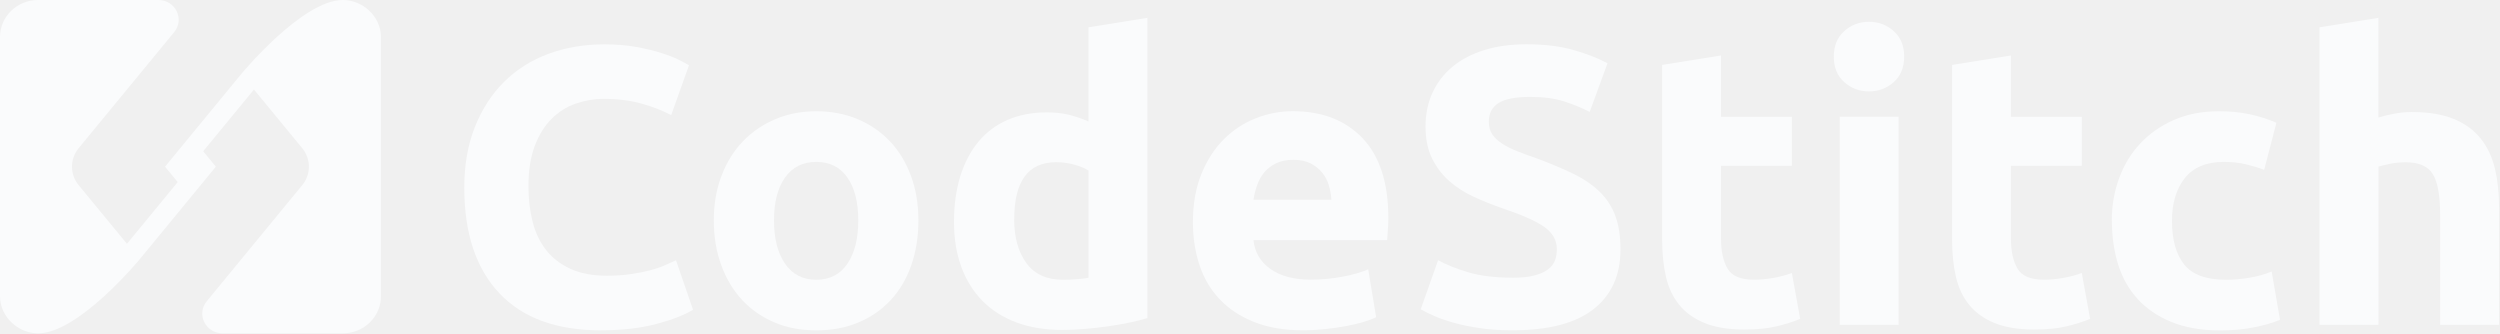
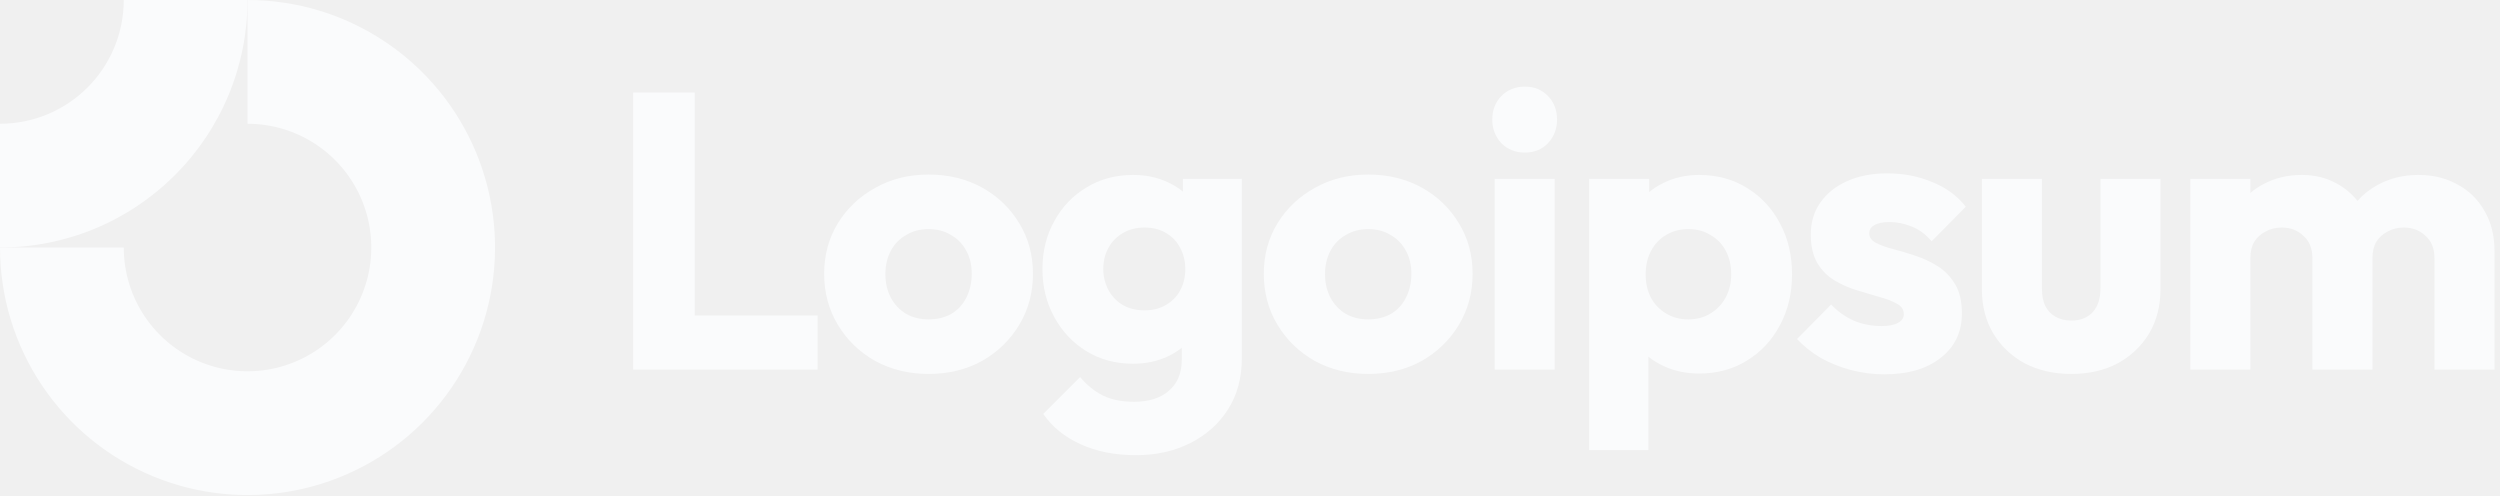
- <svg xmlns="http://www.w3.org/2000/svg" width="210" height="28" viewBox="0 0 210 28" fill="none">
-   <g clip-path="url(#clip0_19_3381)">
-     <path d="M28.796 0C25.391 0 20.262 6.22 20.262 6.22L15.998 11.405L13.863 14L14.928 15.295L10.663 20.48L6.609 15.555C5.859 14.645 5.859 13.355 6.609 12.445L14.633 2.695C15.528 1.61 14.733 0 13.298 0H3.2C1.435 0 0 1.395 0 3.11V24.89C0 26.61 1.525 28 3.2 28C6.604 28 11.733 21.78 11.733 21.78L15.998 16.595L18.132 14L17.067 12.705L21.332 7.52L25.386 12.445C26.136 13.355 26.136 14.645 25.386 15.555L17.367 25.305C16.472 26.39 17.267 28 18.702 28H28.8C30.565 28 32 26.605 32 24.89V3.11C32 1.39 30.475 0 28.8 0H28.796Z" fill="#FAFBFC" />
-     <path d="M50.495 27.75C46.75 27.75 43.9 26.71 41.94 24.625C39.98 22.545 39 19.59 39 15.755C39 13.85 39.3 12.15 39.895 10.655C40.495 9.16 41.31 7.895 42.355 6.865C43.395 5.835 44.635 5.055 46.075 4.52C47.515 3.99 49.075 3.725 50.76 3.725C51.735 3.725 52.62 3.795 53.42 3.94C54.215 4.085 54.915 4.25 55.515 4.44C56.115 4.63 56.61 4.82 57.01 5.02C57.41 5.22 57.695 5.375 57.875 5.485L56.38 9.67C55.67 9.295 54.845 8.97 53.905 8.705C52.965 8.44 51.895 8.305 50.7 8.305C49.905 8.305 49.12 8.44 48.355 8.705C47.59 8.97 46.915 9.4 46.33 9.985C45.745 10.57 45.27 11.33 44.92 12.26C44.565 13.19 44.39 14.32 44.39 15.65C44.39 16.715 44.505 17.705 44.74 18.625C44.97 19.545 45.35 20.335 45.87 21C46.39 21.665 47.07 22.19 47.915 22.58C48.755 22.97 49.775 23.16 50.97 23.16C51.725 23.16 52.4 23.115 52.995 23.025C53.595 22.935 54.125 22.83 54.59 22.71C55.055 22.59 55.465 22.45 55.82 22.295C56.175 22.14 56.495 21.995 56.785 21.865L58.215 26.02C57.485 26.465 56.455 26.86 55.125 27.215C53.795 27.57 52.255 27.745 50.505 27.745L50.495 27.75Z" fill="#FAFBFC" />
-     <path d="M77.145 18.515C77.145 19.89 76.945 21.145 76.545 22.285C76.145 23.425 75.57 24.4 74.815 25.21C74.06 26.02 73.16 26.645 72.105 27.085C71.055 27.53 69.875 27.75 68.565 27.75C67.255 27.75 66.11 27.53 65.06 27.085C64.005 26.64 63.105 26.015 62.35 25.21C61.595 24.4 61.01 23.425 60.59 22.285C60.17 21.145 59.96 19.89 59.96 18.515C59.96 17.14 60.175 15.89 60.61 14.76C61.04 13.63 61.64 12.665 62.405 11.87C63.17 11.075 64.075 10.455 65.13 10.01C66.18 9.565 67.33 9.345 68.57 9.345C69.81 9.345 70.99 9.565 72.045 10.01C73.095 10.455 74 11.075 74.755 11.87C75.51 12.665 76.095 13.63 76.515 14.76C76.935 15.89 77.145 17.14 77.145 18.515ZM72.095 18.515C72.095 16.985 71.79 15.785 71.18 14.91C70.57 14.035 69.7 13.6 68.57 13.6C67.44 13.6 66.565 14.035 65.945 14.91C65.325 15.785 65.015 16.985 65.015 18.515C65.015 20.045 65.325 21.255 65.945 22.155C66.565 23.05 67.44 23.5 68.57 23.5C69.7 23.5 70.57 23.05 71.18 22.155C71.79 21.26 72.095 20.045 72.095 18.515Z" fill="#FAFBFC" />
-     <path d="M96.385 26.72C95.94 26.855 95.435 26.98 94.855 27.1C94.28 27.22 93.675 27.325 93.045 27.415C92.415 27.505 91.77 27.575 91.12 27.63C90.465 27.685 89.84 27.715 89.24 27.715C87.8 27.715 86.515 27.505 85.385 27.085C84.255 26.665 83.305 26.06 82.53 25.275C81.755 24.49 81.16 23.535 80.75 22.415C80.34 21.295 80.135 20.04 80.135 18.645C80.135 17.25 80.31 15.95 80.665 14.805C81.02 13.665 81.53 12.695 82.195 11.895C82.86 11.1 83.675 10.49 84.635 10.07C85.6 9.65 86.7 9.44 87.94 9.44C88.625 9.44 89.24 9.505 89.785 9.64C90.325 9.775 90.875 9.96 91.43 10.205V2.295L96.38 1.5V26.72H96.385ZM85.19 18.415C85.19 19.945 85.535 21.175 86.22 22.105C86.905 23.035 87.925 23.5 89.275 23.5C89.72 23.5 90.13 23.485 90.505 23.45C90.88 23.415 91.19 23.38 91.435 23.335V14.325C91.125 14.125 90.72 13.96 90.225 13.825C89.725 13.69 89.22 13.625 88.715 13.625C86.365 13.625 85.195 15.22 85.195 18.41L85.19 18.415Z" fill="#FAFBFC" />
-     <path d="M100.205 18.68C100.205 17.13 100.445 15.77 100.92 14.61C101.395 13.445 102.02 12.48 102.8 11.7C103.575 10.925 104.465 10.34 105.475 9.94C106.485 9.54 107.52 9.34 108.58 9.34C111.06 9.34 113.02 10.1 114.46 11.615C115.9 13.135 116.62 15.365 116.62 18.31C116.62 18.6 116.61 18.915 116.585 19.255C116.565 19.6 116.54 19.905 116.52 20.17H105.29C105.4 21.19 105.875 21.995 106.72 22.595C107.56 23.195 108.69 23.49 110.11 23.49C111.02 23.49 111.91 23.405 112.785 23.24C113.66 23.075 114.375 22.87 114.93 22.625L115.595 26.645C115.33 26.78 114.975 26.91 114.53 27.045C114.085 27.18 113.595 27.295 113.05 27.395C112.505 27.495 111.925 27.58 111.305 27.645C110.685 27.71 110.065 27.745 109.445 27.745C107.87 27.745 106.505 27.51 105.34 27.045C104.175 26.58 103.215 25.945 102.45 25.135C101.685 24.325 101.12 23.37 100.755 22.26C100.39 21.155 100.205 19.955 100.205 18.67V18.68ZM111.835 16.785C111.815 16.365 111.74 15.955 111.62 15.555C111.5 15.155 111.31 14.8 111.055 14.49C110.8 14.18 110.48 13.925 110.09 13.725C109.7 13.525 109.22 13.425 108.645 13.425C108.07 13.425 107.615 13.52 107.215 13.705C106.815 13.895 106.485 14.145 106.22 14.455C105.955 14.765 105.75 15.125 105.605 15.535C105.46 15.945 105.355 16.36 105.29 16.78H111.835V16.785Z" fill="#FAFBFC" />
-     <path d="M127.055 23.33C127.785 23.33 128.39 23.27 128.865 23.145C129.34 23.025 129.725 22.855 130.01 22.645C130.3 22.435 130.495 22.185 130.61 21.895C130.72 21.605 130.775 21.285 130.775 20.93C130.775 20.175 130.42 19.55 129.71 19.055C129 18.555 127.78 18.02 126.055 17.445C125.3 17.18 124.55 16.875 123.795 16.53C123.04 16.185 122.365 15.755 121.77 15.235C121.17 14.715 120.685 14.085 120.31 13.34C119.935 12.6 119.745 11.695 119.745 10.63C119.745 9.565 119.945 8.61 120.345 7.755C120.745 6.9 121.31 6.175 122.04 5.58C122.77 4.98 123.655 4.525 124.7 4.2C125.74 3.88 126.915 3.72 128.22 3.72C129.77 3.72 131.11 3.885 132.24 4.22C133.37 4.55 134.3 4.92 135.03 5.315L133.535 9.4C132.89 9.07 132.18 8.775 131.39 8.52C130.605 8.265 129.655 8.14 128.55 8.14C127.31 8.14 126.42 8.31 125.875 8.655C125.33 9 125.06 9.525 125.06 10.235C125.06 10.655 125.16 11.01 125.36 11.3C125.56 11.59 125.84 11.85 126.205 12.08C126.57 12.315 126.99 12.525 127.465 12.71C127.94 12.9 128.465 13.09 129.045 13.29C130.24 13.735 131.28 14.17 132.17 14.605C133.055 15.035 133.79 15.54 134.38 16.115C134.965 16.69 135.405 17.365 135.69 18.14C135.98 18.915 136.12 19.855 136.12 20.965C136.12 23.115 135.365 24.78 133.86 25.965C132.355 27.15 130.085 27.745 127.05 27.745C126.03 27.745 125.11 27.685 124.29 27.56C123.47 27.44 122.745 27.29 122.115 27.11C121.485 26.935 120.94 26.745 120.485 26.545C120.03 26.345 119.65 26.16 119.34 25.98L120.8 21.86C121.485 22.235 122.335 22.575 123.34 22.875C124.345 23.175 125.585 23.325 127.045 23.325L127.055 23.33Z" fill="#FAFBFC" />
-     <path d="M139.615 5.455L144.565 4.66V9.81H150.515V13.93H144.565V20.075C144.565 21.115 144.75 21.945 145.115 22.565C145.48 23.185 146.215 23.495 147.325 23.495C147.855 23.495 148.405 23.445 148.97 23.345C149.535 23.245 150.05 23.105 150.515 22.93L151.215 26.785C150.615 27.03 149.95 27.24 149.22 27.415C148.49 27.59 147.59 27.68 146.53 27.68C145.18 27.68 144.06 27.495 143.175 27.13C142.29 26.765 141.58 26.255 141.05 25.6C140.52 24.945 140.145 24.155 139.935 23.225C139.725 22.295 139.62 21.265 139.62 20.135V5.455H139.615Z" fill="#FAFBFC" />
-     <path d="M159.95 4.755C159.95 5.665 159.655 6.38 159.07 6.9C158.485 7.42 157.79 7.68 156.995 7.68C156.2 7.68 155.505 7.42 154.92 6.9C154.335 6.38 154.04 5.665 154.04 4.755C154.04 3.845 154.335 3.135 154.92 2.61C155.505 2.09 156.2 1.83 156.995 1.83C157.79 1.83 158.485 2.09 159.07 2.61C159.655 3.13 159.95 3.845 159.95 4.755ZM159.485 27.285H154.535V9.805H159.485V27.285Z" fill="#FAFBFC" />
-     <path d="M163.97 5.455L168.92 4.66V9.81H174.87V13.93H168.92V20.075C168.92 21.115 169.105 21.945 169.47 22.565C169.835 23.185 170.57 23.495 171.68 23.495C172.21 23.495 172.76 23.445 173.325 23.345C173.89 23.245 174.405 23.105 174.87 22.93L175.57 26.785C174.97 27.03 174.305 27.24 173.575 27.415C172.845 27.59 171.945 27.68 170.885 27.68C169.535 27.68 168.415 27.495 167.53 27.13C166.645 26.765 165.935 26.255 165.405 25.6C164.875 24.945 164.5 24.155 164.29 23.225C164.08 22.295 163.975 21.265 163.975 20.135V5.455H163.97Z" fill="#FAFBFC" />
-     <path d="M177.39 18.545C177.39 17.28 177.595 16.09 178.005 14.975C178.415 13.855 179.005 12.88 179.785 12.05C180.56 11.22 181.5 10.56 182.61 10.075C183.72 9.59 184.98 9.345 186.4 9.345C187.33 9.345 188.185 9.43 188.96 9.595C189.735 9.76 190.49 10 191.22 10.31L190.19 14.265C189.725 14.09 189.215 13.935 188.66 13.8C188.105 13.665 187.485 13.6 186.8 13.6C185.34 13.6 184.245 14.055 183.525 14.96C182.805 15.87 182.445 17.065 182.445 18.55C182.445 20.125 182.785 21.34 183.46 22.205C184.135 23.07 185.315 23.5 187 23.5C187.6 23.5 188.24 23.445 188.925 23.335C189.61 23.225 190.245 23.045 190.82 22.805L191.52 26.86C190.945 27.105 190.225 27.315 189.36 27.49C188.495 27.665 187.545 27.755 186.505 27.755C184.91 27.755 183.535 27.515 182.385 27.04C181.235 26.565 180.285 25.915 179.545 25.095C178.8 24.275 178.26 23.305 177.915 22.19C177.57 21.07 177.4 19.86 177.4 18.55L177.39 18.545Z" fill="#FAFBFC" />
-     <path d="M194.835 27.285V2.295L199.785 1.5V9.875C200.12 9.765 200.545 9.66 201.065 9.56C201.585 9.46 202.09 9.41 202.575 9.41C203.995 9.41 205.17 9.605 206.115 9.99C207.055 10.38 207.81 10.925 208.375 11.635C208.94 12.345 209.34 13.185 209.57 14.16C209.805 15.135 209.92 16.22 209.92 17.415V27.285H204.97V18.015C204.97 16.42 204.765 15.29 204.355 14.625C203.945 13.96 203.185 13.63 202.08 13.63C201.635 13.63 201.22 13.67 200.835 13.745C200.445 13.825 200.1 13.905 199.79 13.995V27.285H194.84H194.835Z" fill="#FAFBFC" />
-   </g>
-   <defs>
-     <clipPath id="clip0_19_3381">
-       <rect width="210" height="28" fill="white" />
-     </clipPath>
-   </defs>
+ <svg xmlns="http://www.w3.org/2000/svg" id="logo-87" width="202" height="40" viewBox="0 0 202 40" fill="none">
+   <path class="ccustom" fill-rule="evenodd" clip-rule="evenodd" d="M25.556 11.685C23.911 10.586 21.978 10 20 10V0C23.956 0 27.822 1.173 31.111 3.371C34.4 5.568 36.964 8.692 38.478 12.346C39.991 16.001 40.387 20.022 39.616 23.902C38.844 27.781 36.939 31.345 34.142 34.142C31.345 36.939 27.781 38.844 23.902 39.616C20.022 40.387 16.001 39.991 12.346 38.478C8.692 36.964 5.568 34.4 3.371 31.111C1.173 27.822 0 23.956 0 20H10C10 21.978 10.586 23.911 11.685 25.556C12.784 27.2 14.346 28.482 16.173 29.239C18 29.996 20.011 30.194 21.951 29.808C23.891 29.422 25.672 28.47 27.071 27.071C28.47 25.672 29.422 23.891 29.808 21.951C30.194 20.011 29.996 18 29.239 16.173C28.482 14.346 27.2 12.784 25.556 11.685Z" fill="#fafbfc" stop-color="#fafbfc" />
+   <path class="ccustom" fill-rule="evenodd" clip-rule="evenodd" d="M10 1.47023e-06C10 1.313 9.741 2.614 9.239 3.827C8.736 5.04 8 6.142 7.071 7.071C6.142 8 5.04 8.736 3.827 9.239C2.614 9.741 1.313 10 6.15916e-06 10L5.72205e-06 20C2.626 20 5.227 19.483 7.654 18.478C10.08 17.473 12.285 15.999 14.142 14.142C15.999 12.285 17.473 10.08 18.478 7.654C19.483 5.227 20 2.626 20 -3.8147e-06L10 1.47023e-06Z" fill="#fafbfc" stop-color="#fafbfc" />
+   <path class="ccustom" d="M125.619 14.453H120.767V29.865H125.619V14.453Z" fill="#fafbfc" stop-color="#fafbfc" />
+   <path class="ccustom" d="M121.307 11.567C121.814 12.074 122.448 12.328 123.209 12.328C123.97 12.328 124.594 12.074 125.08 11.567C125.567 11.038 125.81 10.404 125.81 9.664C125.81 8.903 125.567 8.268 125.08 7.761C124.594 7.254 123.97 7 123.209 7C122.448 7 121.814 7.254 121.307 7.761C120.82 8.268 120.577 8.903 120.577 9.664C120.577 10.404 120.82 11.038 121.307 11.567Z" fill="#fafbfc" stop-color="#fafbfc" />
+   <path class="ccustom" d="M51.156 29.865V7.476H56.135V25.488H66.061V29.865H51.156Z" fill="#fafbfc" stop-color="#fafbfc" />
+   <path class="ccustom" fill-rule="evenodd" clip-rule="evenodd" d="M75.027 30.214C73.442 30.214 72.004 29.865 70.715 29.167C69.446 28.448 68.442 27.476 67.702 26.25C66.962 25.023 66.592 23.649 66.592 22.127C66.592 20.605 66.962 19.241 67.702 18.036C68.442 16.831 69.446 15.88 70.715 15.182C71.983 14.463 73.421 14.104 75.027 14.104C76.634 14.104 78.072 14.453 79.34 15.15C80.609 15.848 81.613 16.81 82.353 18.036C83.093 19.241 83.463 20.605 83.463 22.127C83.463 23.649 83.093 25.023 82.353 26.25C81.613 27.476 80.609 28.448 79.34 29.167C78.072 29.865 76.634 30.214 75.027 30.214ZM75.027 25.806C75.725 25.806 76.338 25.658 76.867 25.362C77.395 25.044 77.797 24.611 78.072 24.061C78.368 23.491 78.516 22.846 78.516 22.127C78.516 21.408 78.368 20.784 78.072 20.256C77.776 19.706 77.364 19.283 76.835 18.987C76.328 18.67 75.725 18.512 75.027 18.512C74.351 18.512 73.748 18.67 73.22 18.987C72.691 19.283 72.279 19.706 71.983 20.256C71.687 20.806 71.539 21.44 71.539 22.159C71.539 22.856 71.687 23.491 71.983 24.061C72.279 24.611 72.691 25.044 73.22 25.362C73.748 25.658 74.351 25.806 75.027 25.806Z" fill="#fafbfc" stop-color="#fafbfc" />
+   <path class="ccustom" fill-rule="evenodd" clip-rule="evenodd" d="M87.306 35.89C88.595 36.482 90.086 36.778 91.777 36.778C93.426 36.778 94.896 36.45 96.185 35.795C97.475 35.14 98.49 34.231 99.23 33.068C99.969 31.905 100.34 30.531 100.34 28.945V14.453H95.583V15.488C95.229 15.19 94.827 14.94 94.378 14.738C93.553 14.336 92.612 14.135 91.555 14.135C90.139 14.135 88.881 14.474 87.781 15.15C86.682 15.806 85.815 16.715 85.181 17.877C84.547 19.019 84.23 20.309 84.23 21.746C84.23 23.163 84.547 24.453 85.181 25.615C85.815 26.778 86.682 27.698 87.781 28.374C88.881 29.051 90.139 29.389 91.555 29.389C92.591 29.389 93.532 29.188 94.378 28.787C94.787 28.592 95.157 28.363 95.487 28.099V29.072C95.487 30.15 95.139 30.985 94.441 31.577C93.764 32.169 92.824 32.465 91.619 32.465C90.646 32.465 89.811 32.296 89.113 31.958C88.437 31.62 87.824 31.123 87.274 30.467L84.293 33.448C85.033 34.505 86.037 35.319 87.306 35.89ZM94.219 24.632C93.733 24.928 93.151 25.076 92.475 25.076C91.798 25.076 91.206 24.928 90.699 24.632C90.213 24.336 89.832 23.934 89.557 23.427C89.282 22.899 89.145 22.338 89.145 21.746C89.145 21.112 89.282 20.541 89.557 20.034C89.832 19.526 90.223 19.125 90.731 18.829C91.238 18.533 91.819 18.385 92.475 18.385C93.151 18.385 93.733 18.533 94.219 18.829C94.726 19.125 95.107 19.526 95.361 20.034C95.635 20.541 95.773 21.112 95.773 21.746C95.773 22.381 95.635 22.951 95.361 23.459C95.107 23.945 94.726 24.336 94.219 24.632Z" fill="#fafbfc" stop-color="#fafbfc" />
+   <path class="ccustom" fill-rule="evenodd" clip-rule="evenodd" d="M110.551 30.214C108.965 30.214 107.527 29.865 106.238 29.167C104.969 28.448 103.965 27.476 103.225 26.25C102.485 25.023 102.115 23.649 102.115 22.127C102.115 20.605 102.485 19.241 103.225 18.036C103.965 16.831 104.969 15.88 106.238 15.182C107.506 14.463 108.944 14.104 110.551 14.104C112.157 14.104 113.595 14.453 114.863 15.15C116.132 15.848 117.136 16.81 117.876 18.036C118.616 19.241 118.986 20.605 118.986 22.127C118.986 23.649 118.616 25.023 117.876 26.25C117.136 27.476 116.132 28.448 114.863 29.167C113.595 29.865 112.157 30.214 110.551 30.214ZM110.551 25.806C111.248 25.806 111.861 25.658 112.39 25.362C112.918 25.044 113.32 24.611 113.595 24.061C113.891 23.491 114.039 22.846 114.039 22.127C114.039 21.408 113.891 20.784 113.595 20.256C113.299 19.706 112.887 19.283 112.358 18.987C111.851 18.67 111.248 18.512 110.551 18.512C109.874 18.512 109.271 18.67 108.743 18.987C108.214 19.283 107.802 19.706 107.506 20.256C107.21 20.806 107.062 21.44 107.062 22.159C107.062 22.856 107.21 23.491 107.506 24.061C107.802 24.611 108.214 25.044 108.743 25.362C109.271 25.658 109.874 25.806 110.551 25.806Z" fill="#fafbfc" stop-color="#fafbfc" />
+   <path class="ccustom" fill-rule="evenodd" clip-rule="evenodd" d="M137.281 30.182C136.246 30.182 135.294 29.981 134.427 29.579C133.971 29.368 133.559 29.116 133.191 28.822V36.366H128.402V14.453H133.254V15.516C133.606 15.228 133.997 14.979 134.427 14.77C135.294 14.347 136.246 14.135 137.281 14.135C138.74 14.135 140.03 14.484 141.15 15.182C142.292 15.88 143.18 16.831 143.814 18.036C144.47 19.241 144.797 20.615 144.797 22.159C144.797 23.702 144.47 25.076 143.814 26.281C143.18 27.486 142.292 28.438 141.15 29.135C140.03 29.833 138.74 30.182 137.281 30.182ZM136.394 25.806C137.091 25.806 137.694 25.647 138.201 25.33C138.73 25.013 139.142 24.579 139.438 24.03C139.734 23.48 139.882 22.856 139.882 22.159C139.882 21.44 139.734 20.806 139.438 20.256C139.142 19.706 138.73 19.283 138.201 18.987C137.694 18.67 137.102 18.512 136.425 18.512C135.749 18.512 135.146 18.67 134.618 18.987C134.11 19.283 133.709 19.706 133.413 20.256C133.117 20.806 132.969 21.44 132.969 22.159C132.969 22.856 133.106 23.48 133.381 24.03C133.677 24.579 134.089 25.013 134.618 25.33C135.146 25.647 135.738 25.806 136.394 25.806Z" fill="#fafbfc" stop-color="#fafbfc" />
+   <path class="ccustom" d="M149.546 29.896C150.434 30.129 151.332 30.245 152.241 30.245C154.165 30.245 155.687 29.801 156.808 28.913C157.949 28.026 158.52 26.831 158.52 25.33C158.52 24.357 158.341 23.575 157.981 22.983C157.622 22.37 157.157 21.884 156.586 21.524C156.015 21.165 155.412 20.88 154.778 20.668C154.144 20.457 153.541 20.277 152.971 20.129C152.4 19.981 151.935 19.812 151.575 19.622C151.216 19.431 151.036 19.178 151.036 18.86C151.036 18.564 151.174 18.343 151.448 18.195C151.723 18.025 152.135 17.941 152.685 17.941C153.256 17.941 153.837 18.057 154.429 18.29C155.042 18.522 155.592 18.924 156.078 19.495L158.837 16.704C158.14 15.816 157.231 15.15 156.11 14.706C155.011 14.241 153.806 14.008 152.495 14.008C151.248 14.008 150.159 14.22 149.229 14.643C148.298 15.066 147.579 15.647 147.072 16.387C146.565 17.106 146.311 17.962 146.311 18.956C146.311 19.886 146.491 20.658 146.85 21.271C147.209 21.863 147.675 22.328 148.245 22.666C148.816 23.004 149.419 23.269 150.053 23.459C150.687 23.649 151.29 23.829 151.861 23.998C152.431 24.146 152.897 24.326 153.256 24.537C153.637 24.727 153.827 25.013 153.827 25.393C153.827 25.689 153.668 25.922 153.351 26.091C153.055 26.26 152.622 26.345 152.051 26.345C151.226 26.345 150.465 26.197 149.768 25.901C149.07 25.584 148.467 25.15 147.96 24.601L145.201 27.391C145.73 27.962 146.364 28.47 147.104 28.913C147.865 29.336 148.679 29.664 149.546 29.896Z" fill="#fafbfc" stop-color="#fafbfc" />
+   <path class="ccustom" d="M167.368 30.214C165.952 30.214 164.694 29.928 163.595 29.357C162.516 28.765 161.671 27.962 161.058 26.947C160.444 25.911 160.138 24.727 160.138 23.395V14.453H164.99V23.332C164.99 23.86 165.074 24.315 165.244 24.696C165.434 25.076 165.709 25.372 166.068 25.584C166.428 25.795 166.861 25.901 167.368 25.901C168.087 25.901 168.658 25.679 169.081 25.235C169.504 24.77 169.715 24.135 169.715 23.332V14.453H174.567V23.364C174.567 24.717 174.261 25.911 173.647 26.947C173.034 27.962 172.189 28.765 171.11 29.357C170.032 29.928 168.785 30.214 167.368 30.214Z" fill="#fafbfc" stop-color="#fafbfc" />
+   <path class="ccustom" d="M181.831 14.453H176.979V29.865H181.831V20.858C181.831 20.33 181.937 19.886 182.148 19.526C182.381 19.167 182.688 18.892 183.068 18.702C183.449 18.491 183.882 18.385 184.368 18.385C185.066 18.385 185.647 18.607 186.112 19.051C186.599 19.474 186.842 20.076 186.842 20.858V29.865H191.694V20.858C191.694 20.33 191.8 19.886 192.011 19.526C192.244 19.167 192.55 18.892 192.931 18.702C193.311 18.491 193.745 18.385 194.231 18.385C194.929 18.385 195.51 18.607 195.975 19.051C196.461 19.474 196.704 20.076 196.704 20.858V29.865H201.557V20.319C201.557 19.03 201.282 17.93 200.732 17.021C200.203 16.091 199.474 15.383 198.544 14.896C197.635 14.389 196.588 14.135 195.404 14.135C194.199 14.135 193.11 14.4 192.138 14.928C191.506 15.265 190.954 15.7 190.481 16.232C190.04 15.675 189.504 15.219 188.871 14.865C188.026 14.379 187.064 14.135 185.986 14.135C184.844 14.135 183.819 14.379 182.91 14.865C182.514 15.067 182.155 15.309 181.831 15.592V14.453Z" fill="#fafbfc" stop-color="#fafbfc" />
</svg>
